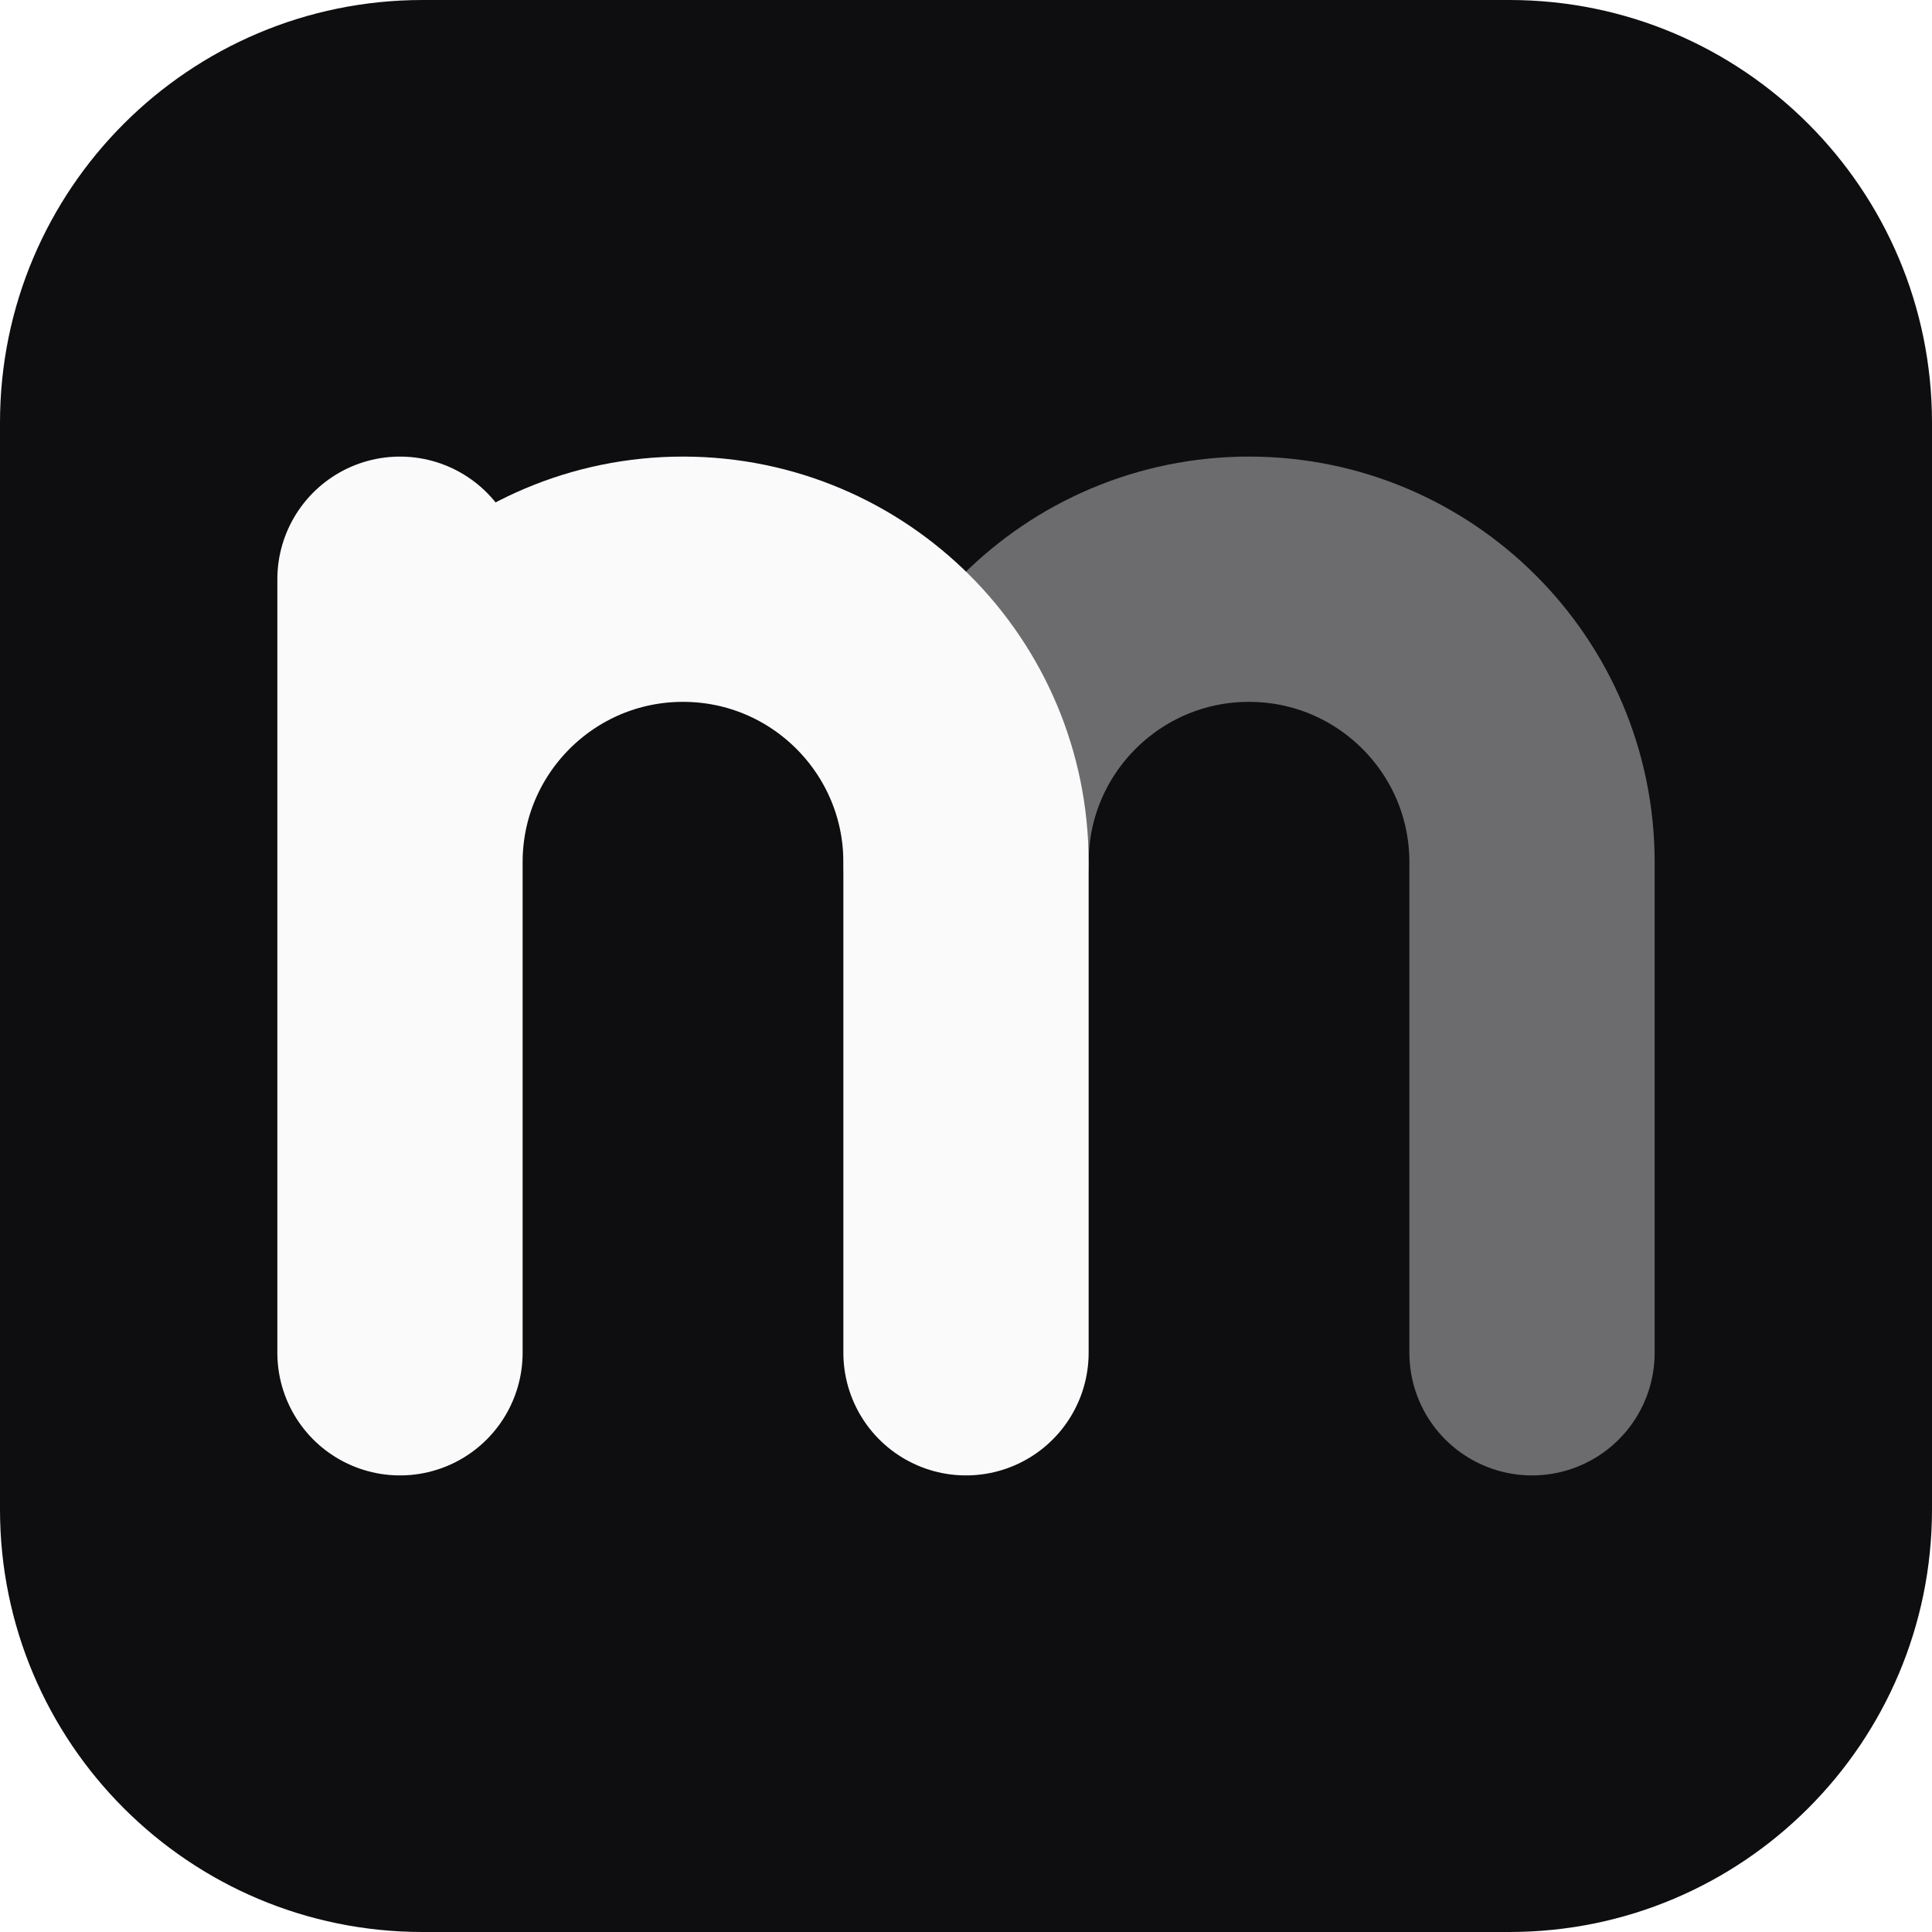
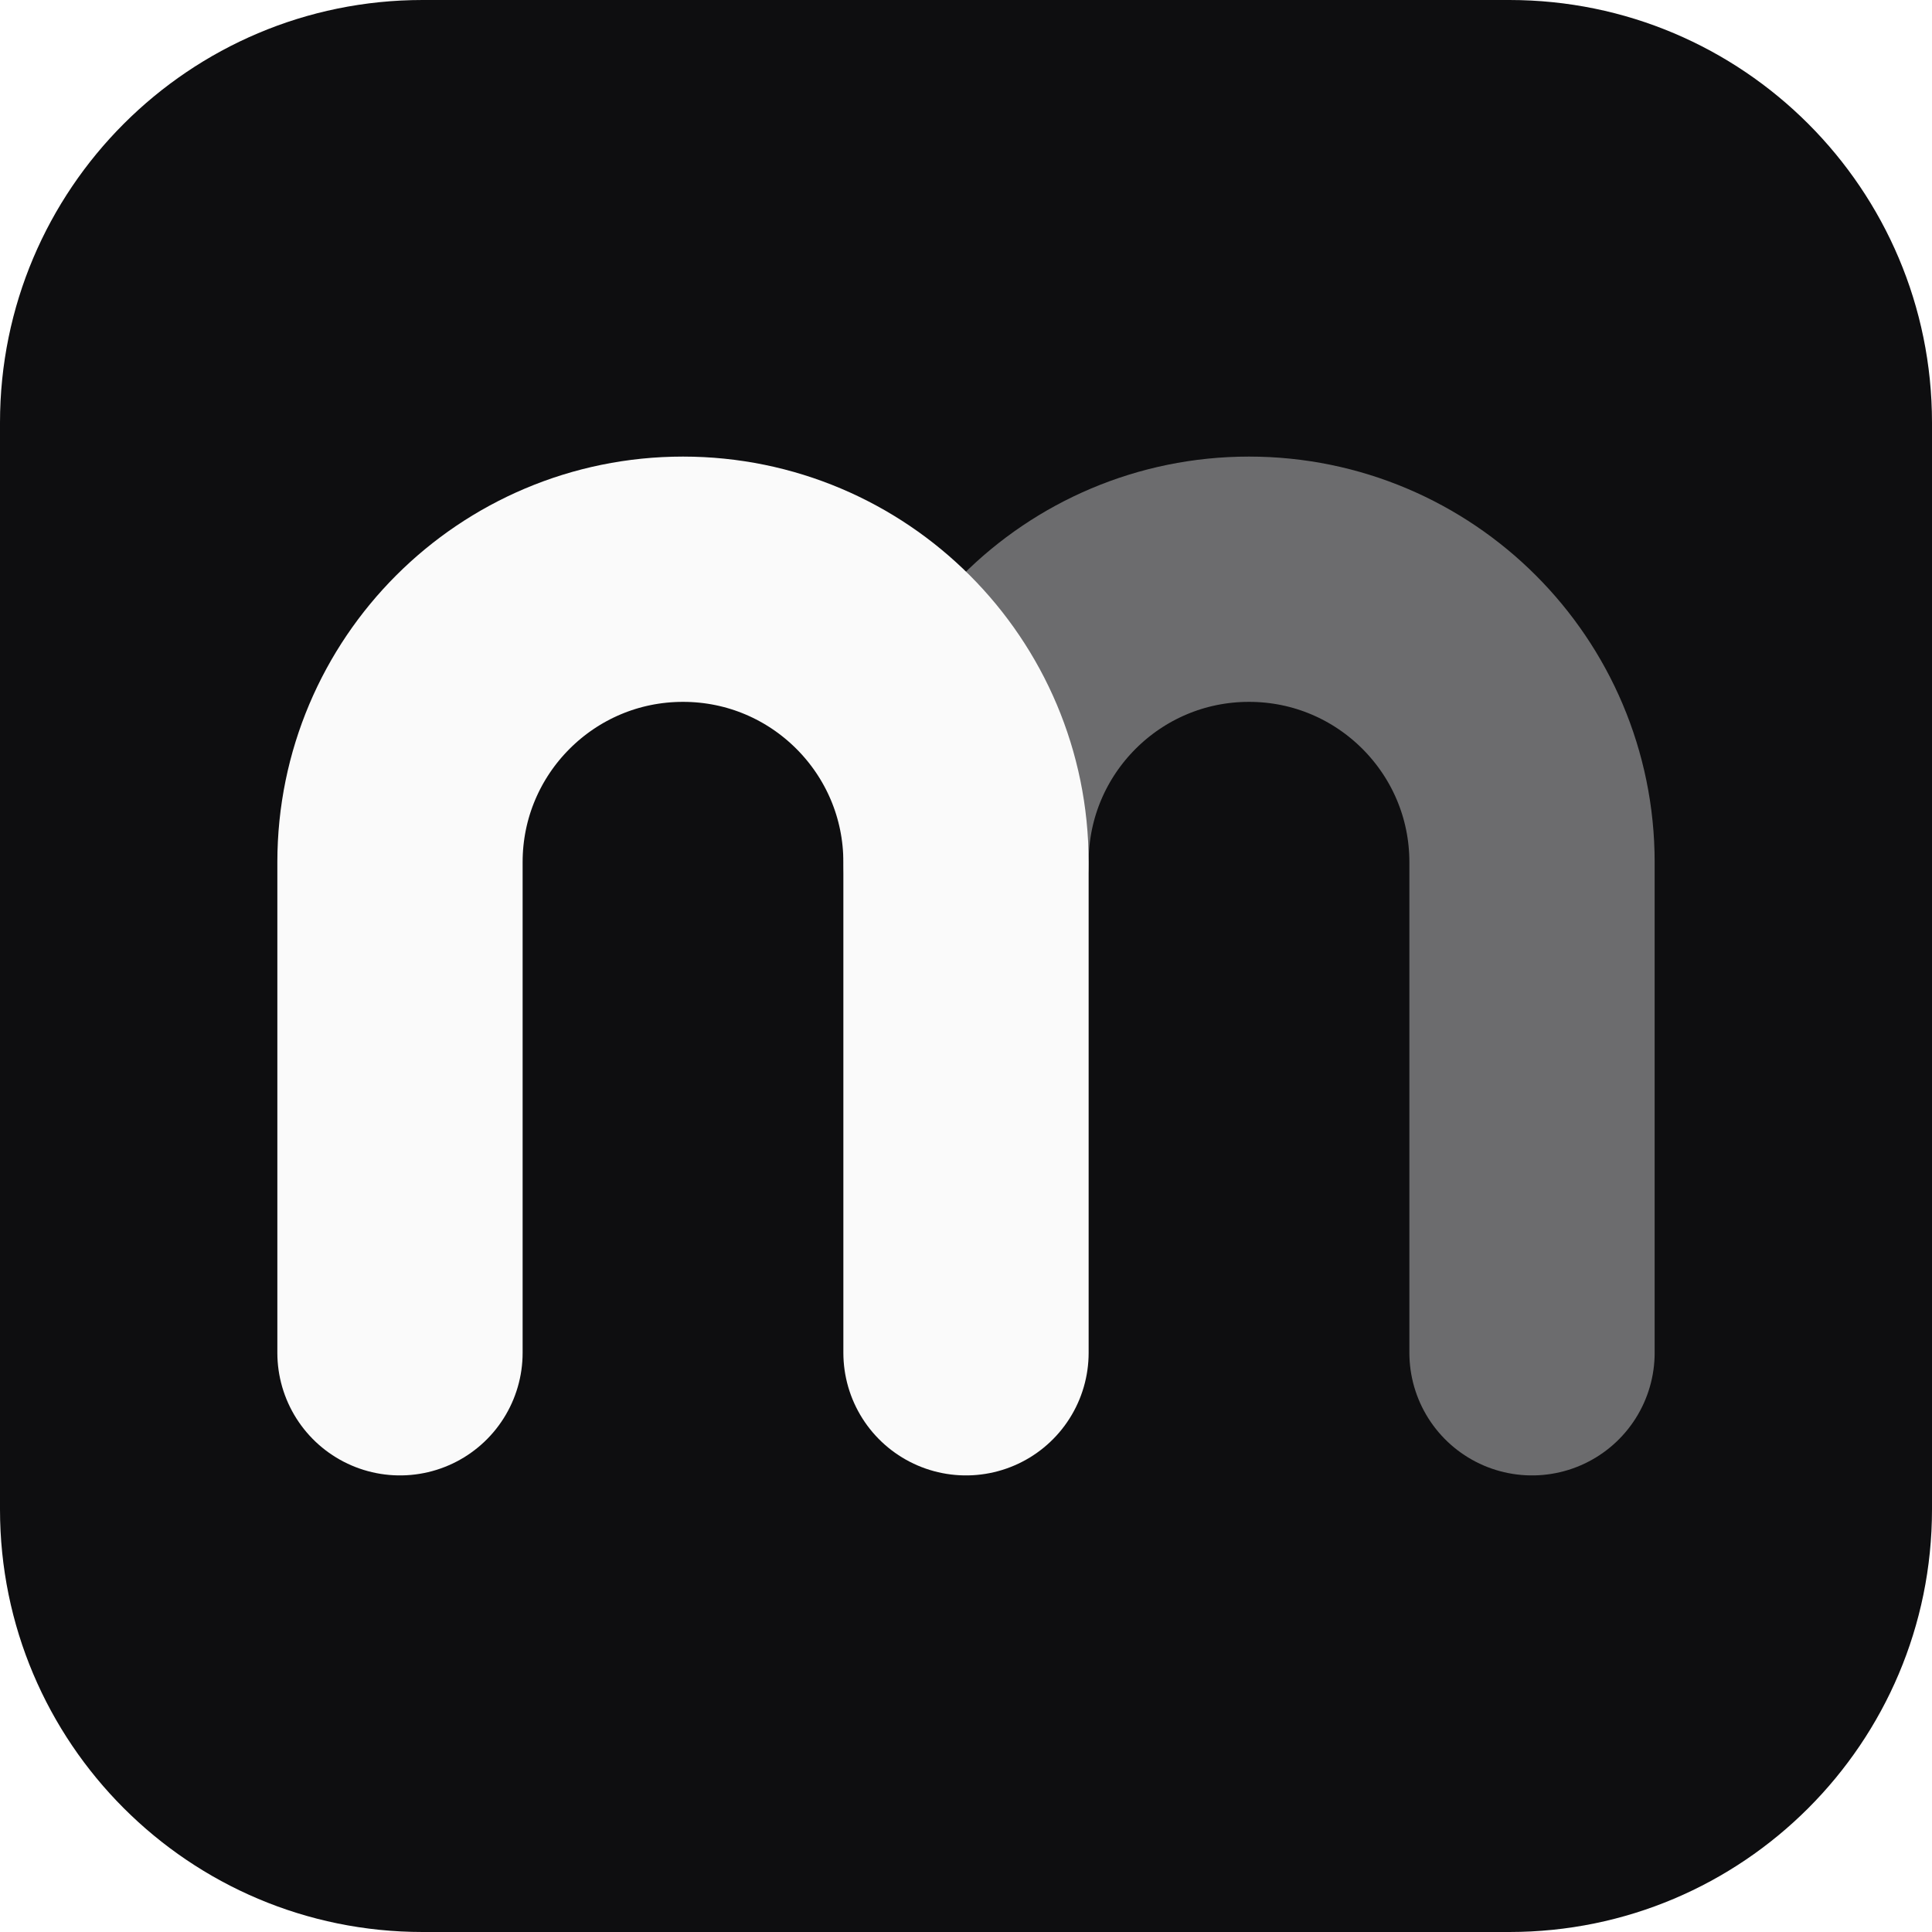
<svg xmlns="http://www.w3.org/2000/svg" viewBox="0 0 1024 1024">
  <rect width="1024" height="1024" rx="224" fill="#0e0e10" />
  <g fill="none" stroke="#fafafa" stroke-width="104" stroke-linecap="round" stroke-linejoin="round" transform="translate(512 512) scale(1.25) translate(-512 -512)">
    <path d="M752 676V468a120 120 0 0 0-240 0" opacity="0.4" />
-     <path d="M272 348v328M272 468a120 120 0 0 1 240 0v208" />
+     <path d="M272 676V468a120 120 0 0 1 240 0v208" />
  </g>
</svg>
